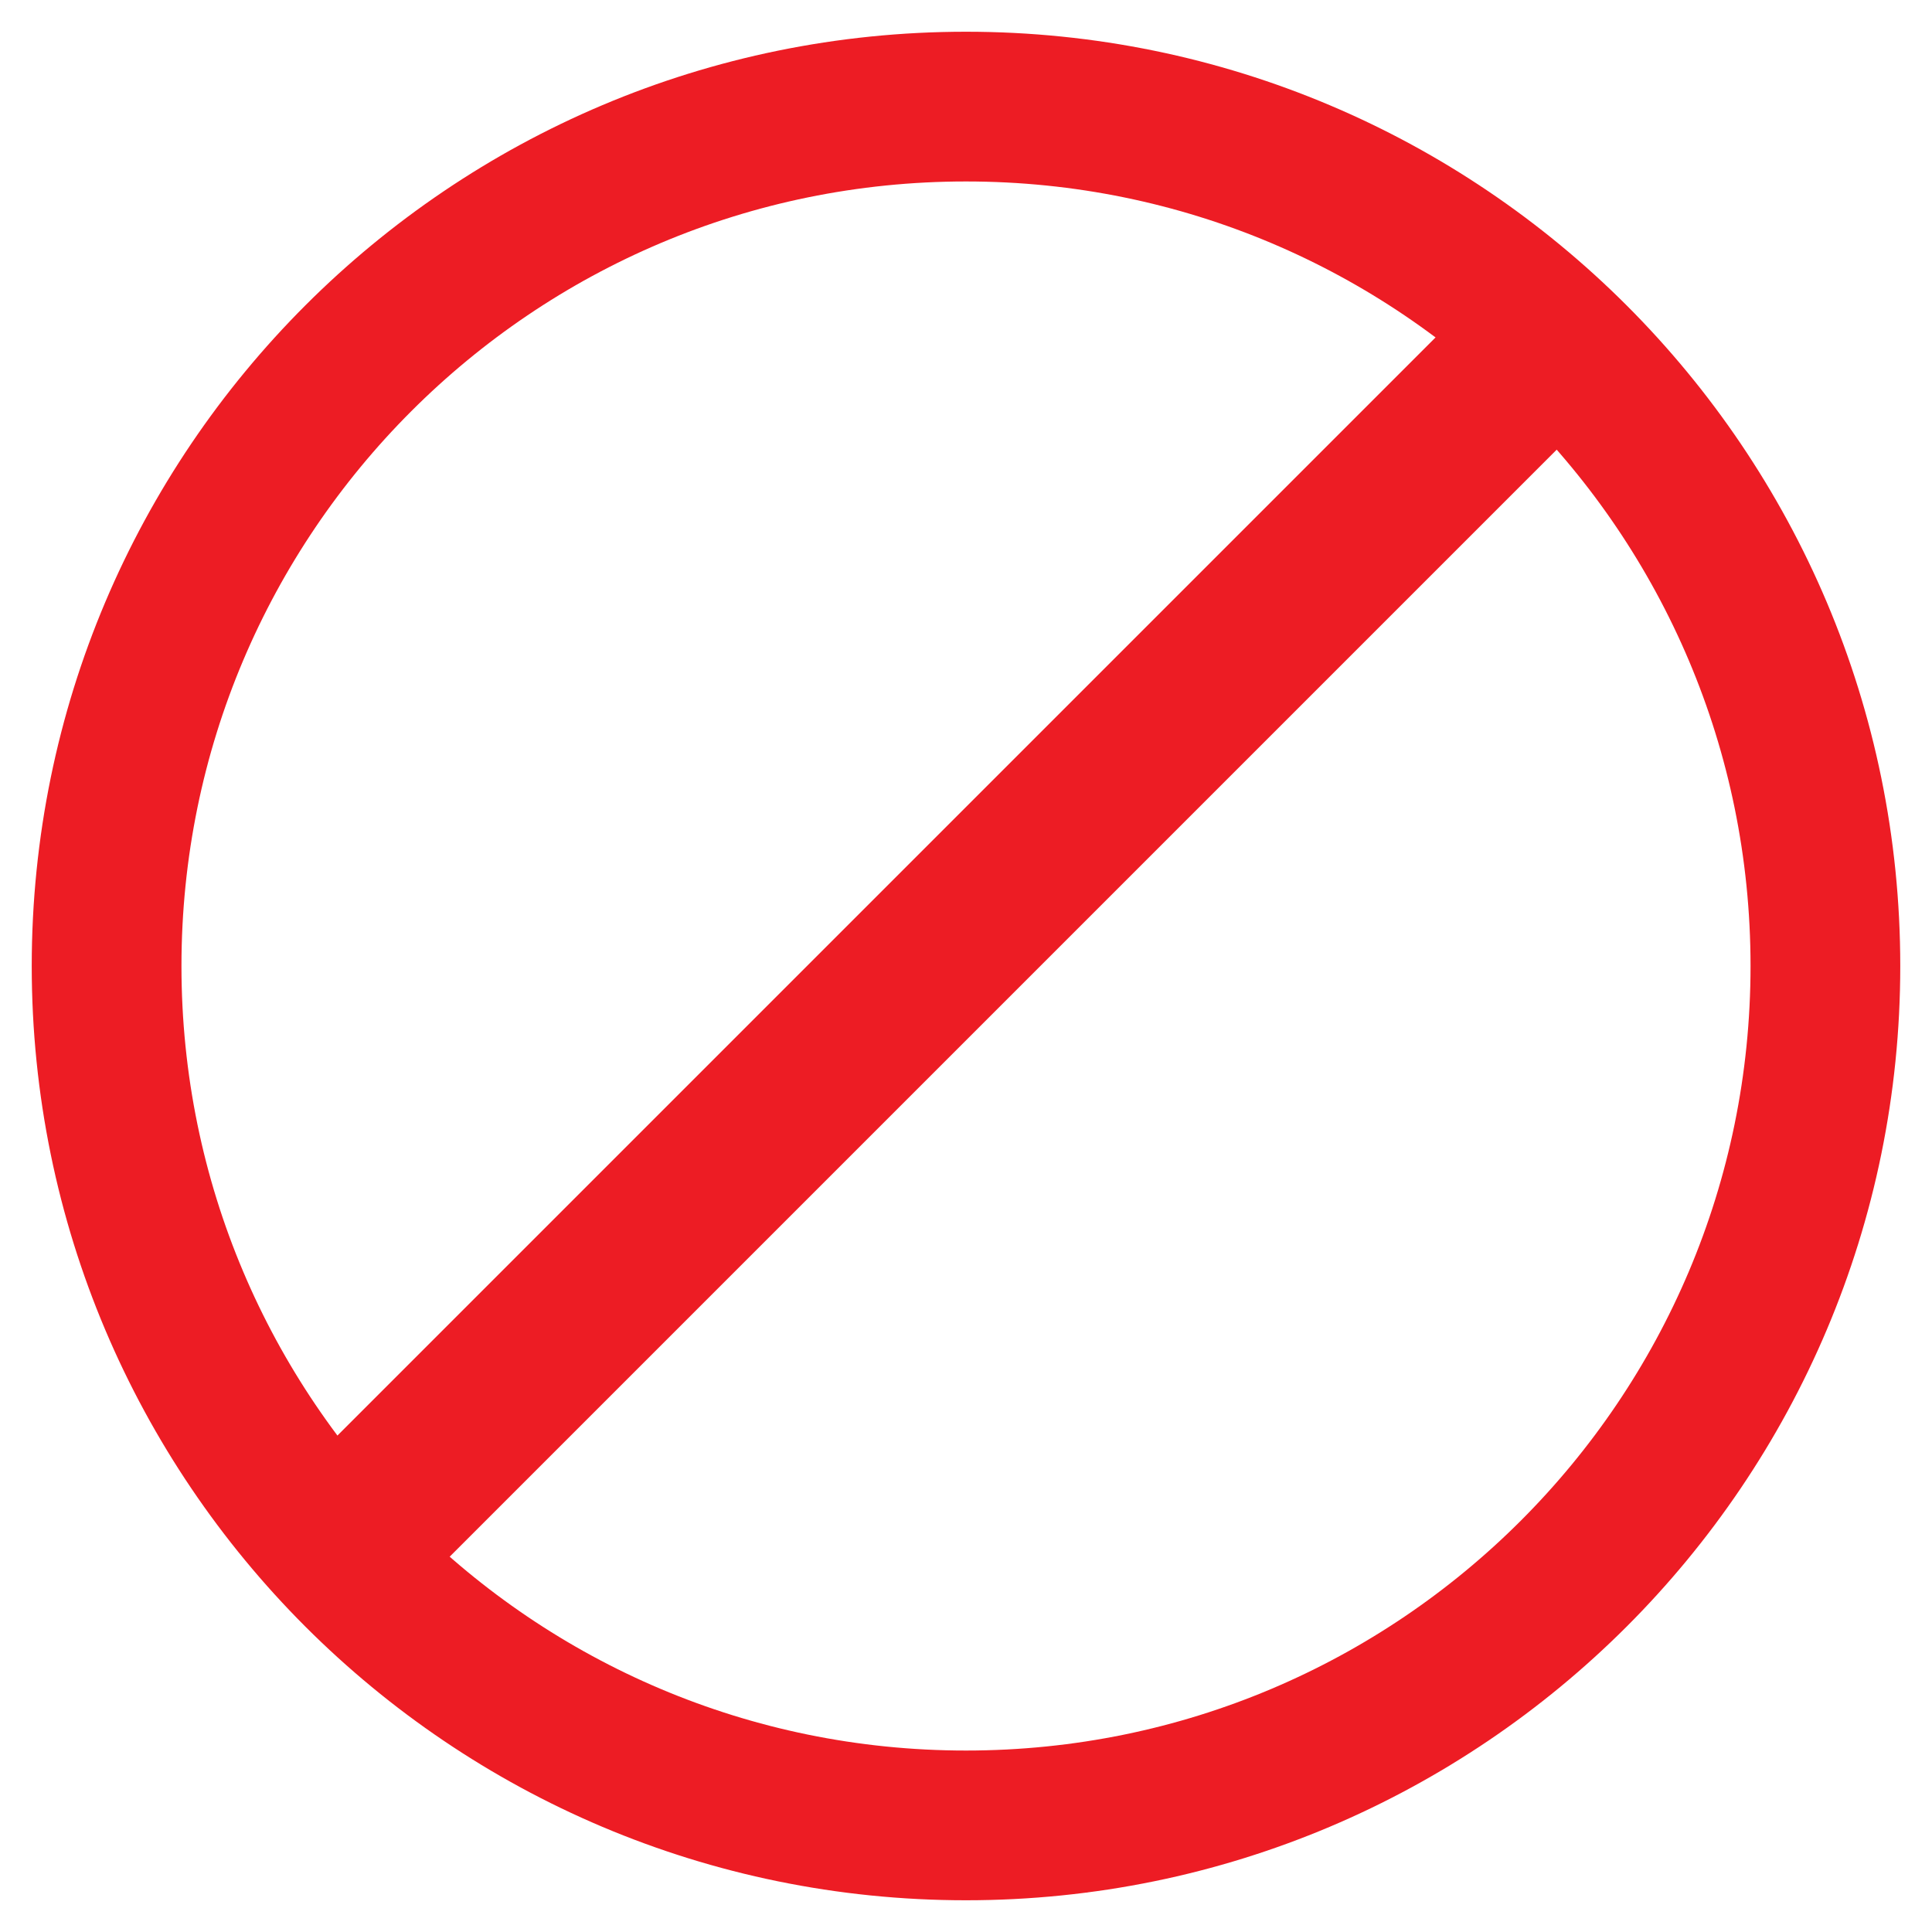
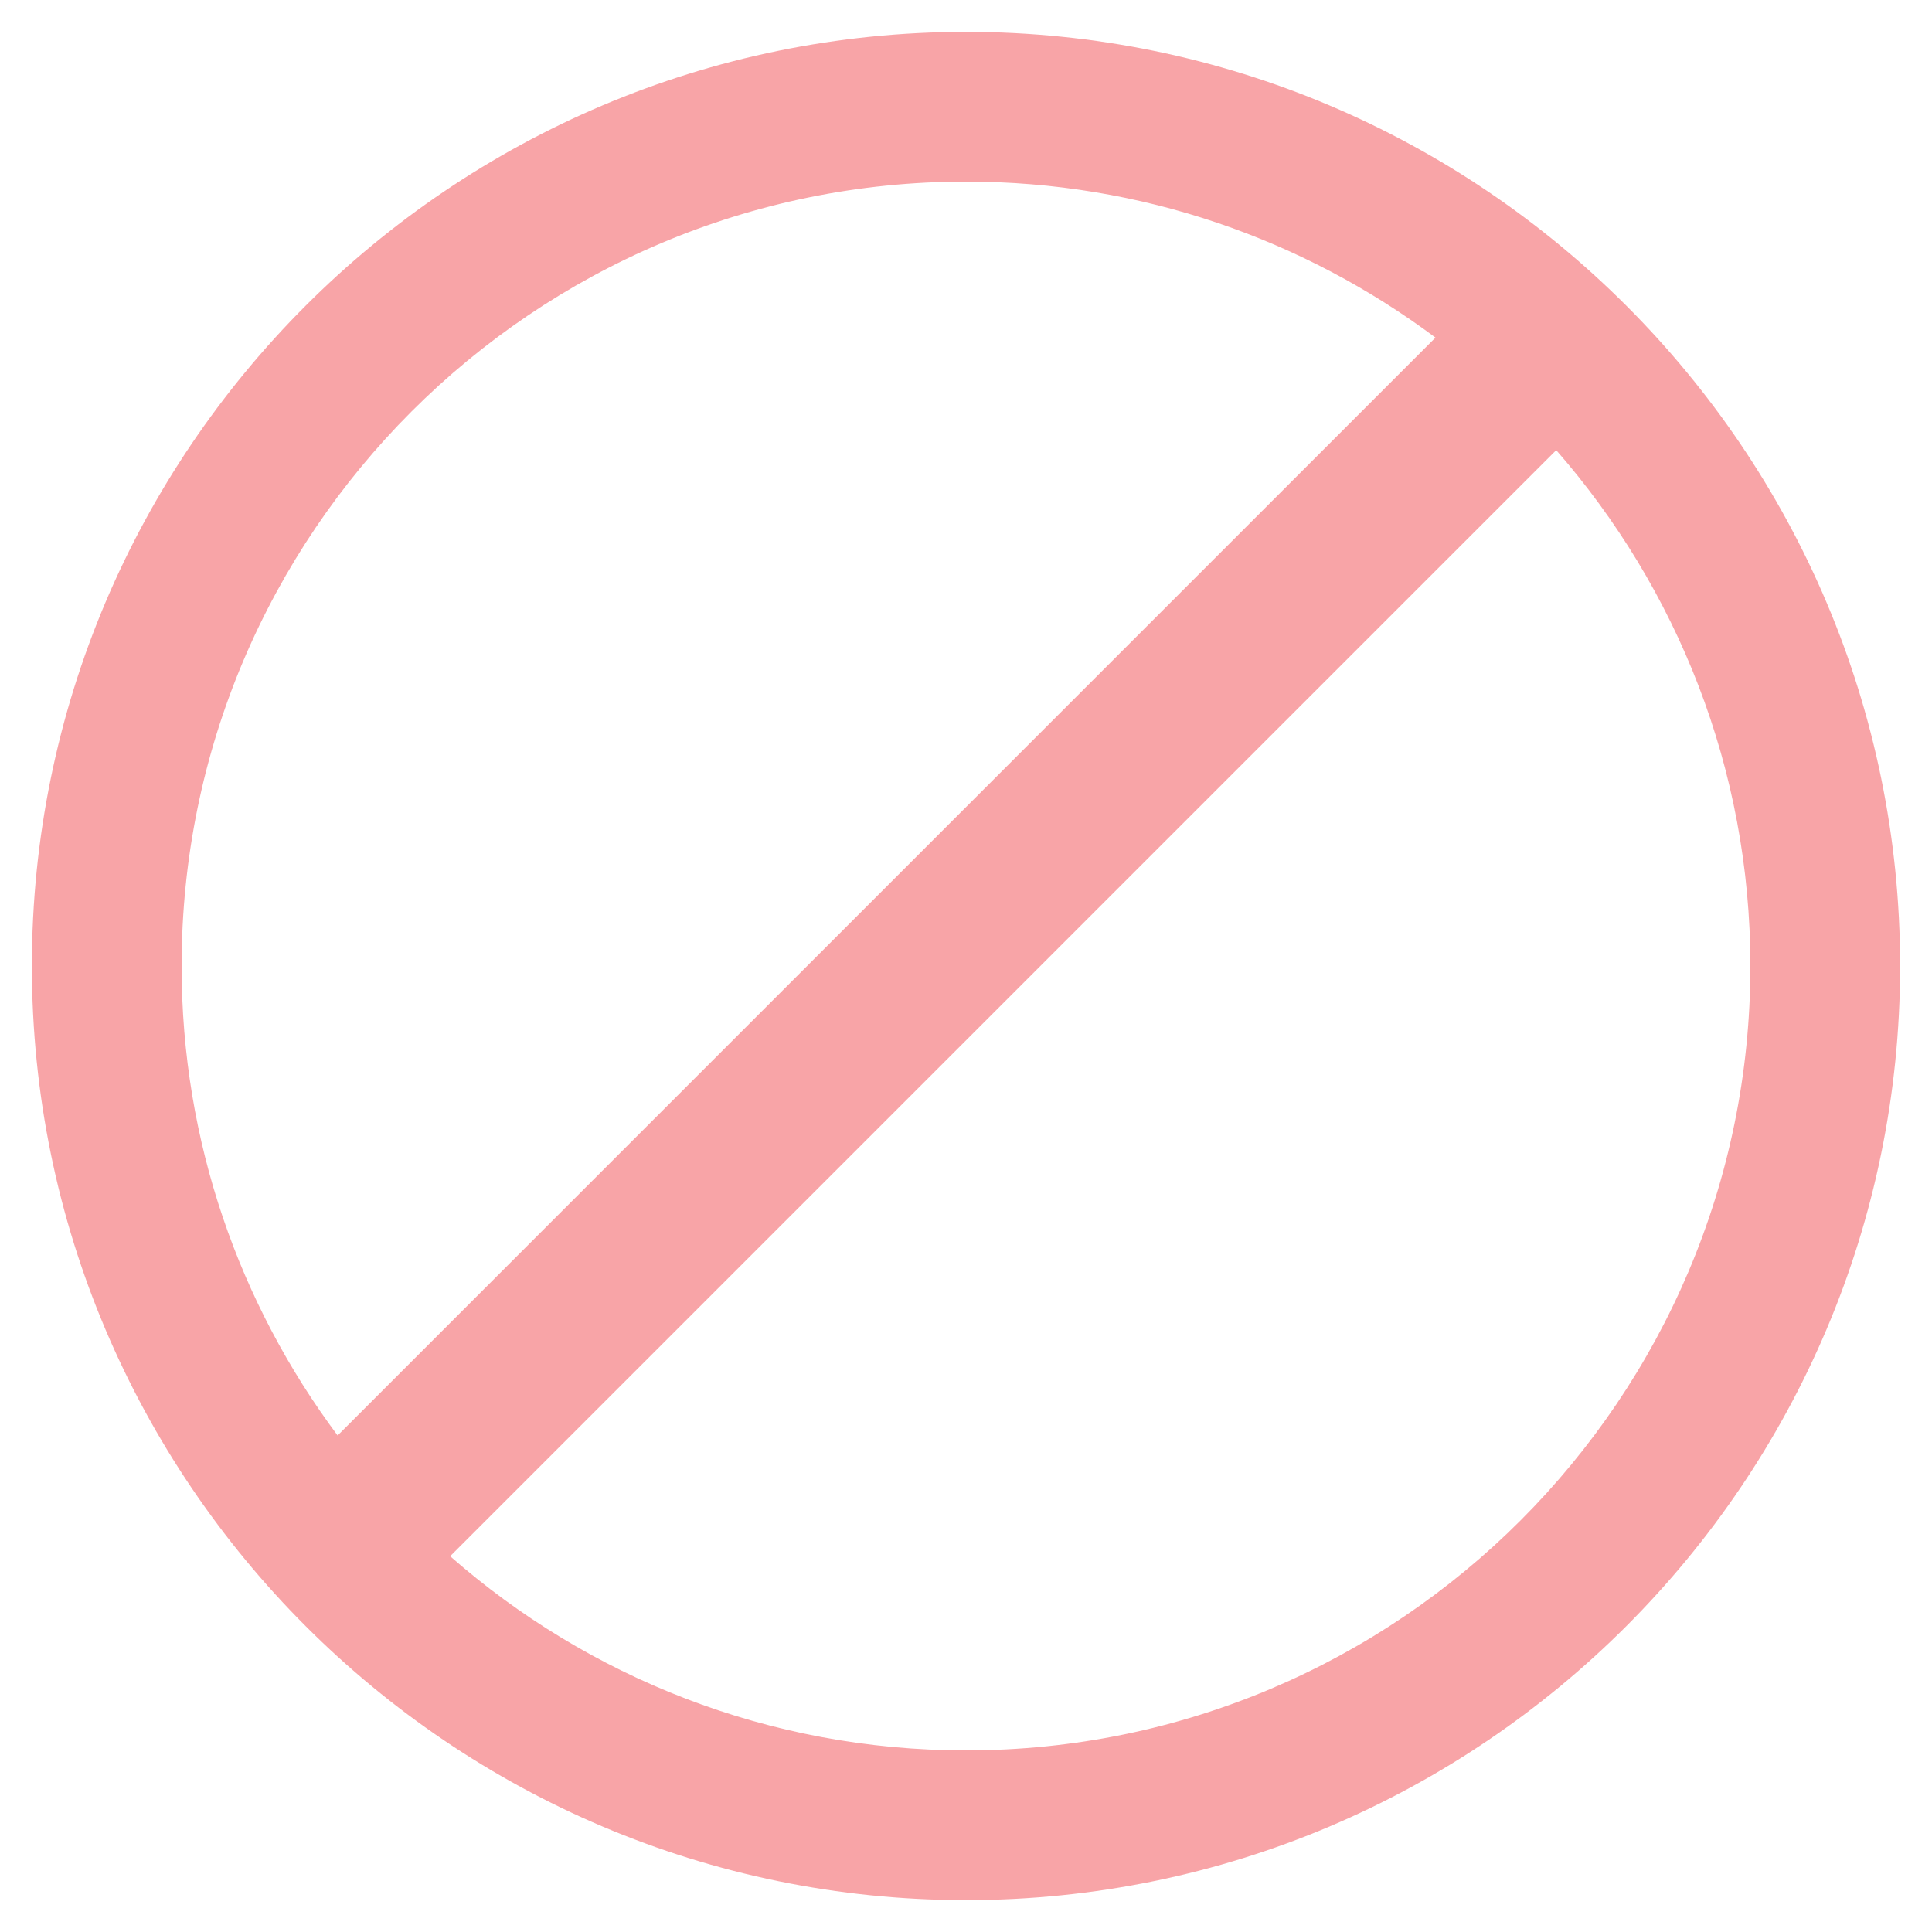
- <svg xmlns="http://www.w3.org/2000/svg" id="Layer_1" data-name="Layer 1" viewBox="0 0 400 400">
-   <defs>
-     <style>.cls-1{fill:none;stroke:#ed1c24;stroke-miterlimit:10;stroke-width:31px;}.cls-2{fill:#ed1c24;}</style>
-   </defs>
-   <circle class="cls-1" cx="200" cy="200" r="177.93" />
-   <rect class="cls-2" x="175.62" y="24.89" width="34.17" height="347.28" transform="translate(196.82 -78.11) rotate(45)" />
+ <svg xmlns="http://www.w3.org/2000/svg" version="1.1" id="Layer_1" x="0px" y="0px" viewBox="0 0 400 400" style="enable-background:new 0 0 400 400;" xml:space="preserve">
+   <style type="text/css">
+ 	.st0{opacity:0.4;fill:#ED1C24;}
+ </style>
+   <path class="st0" d="M200,6.6C93.3,6.6,6.6,93.3,6.6,200c0,106.7,86.8,193.4,193.4,193.4c106.7,0,193.4-86.8,193.4-193.4  C393.4,93.3,306.7,6.6,200,6.6z M200,37.6c36.4,0,70,12,97.2,32.3L69.9,297.2C49.6,270,37.6,236.4,37.6,200  C37.6,110.4,110.4,37.6,200,37.6z M200,362.4c-40.9,0-78.3-15.2-106.8-40.2L322.2,93.2c25,28.6,40.2,66,40.2,106.8  C362.4,289.6,289.6,362.4,200,362.4z" />
</svg>
